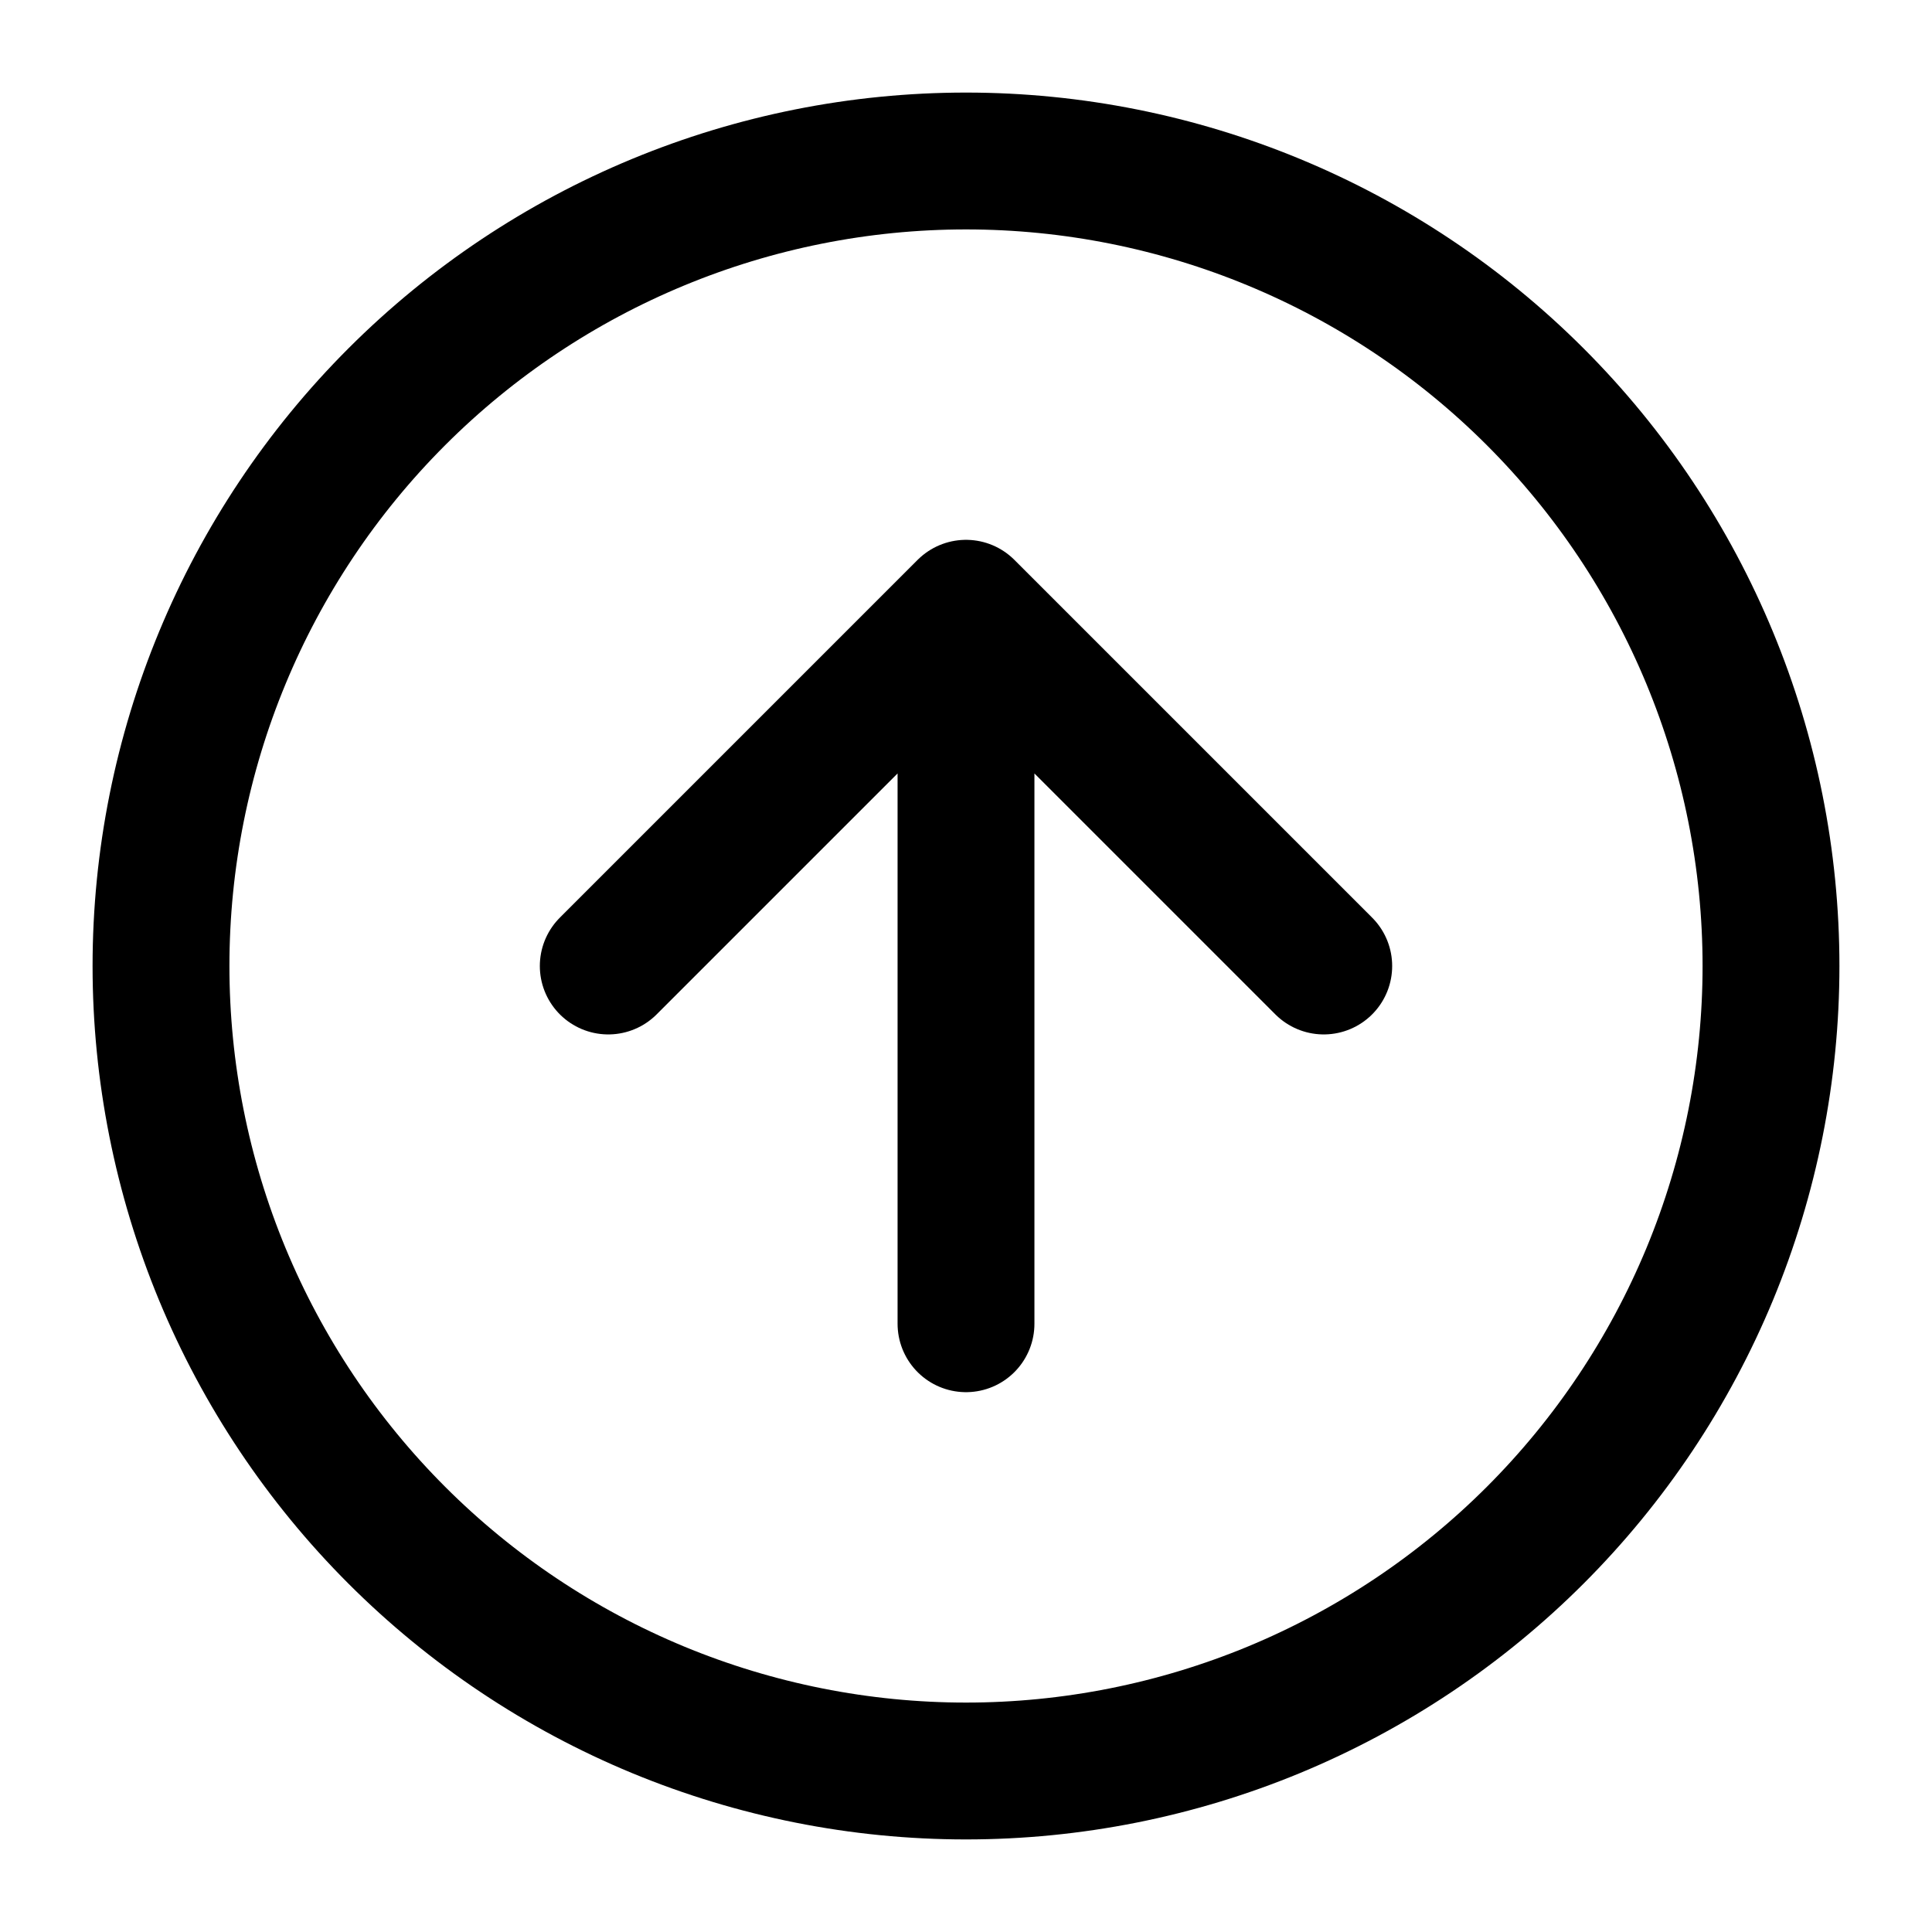
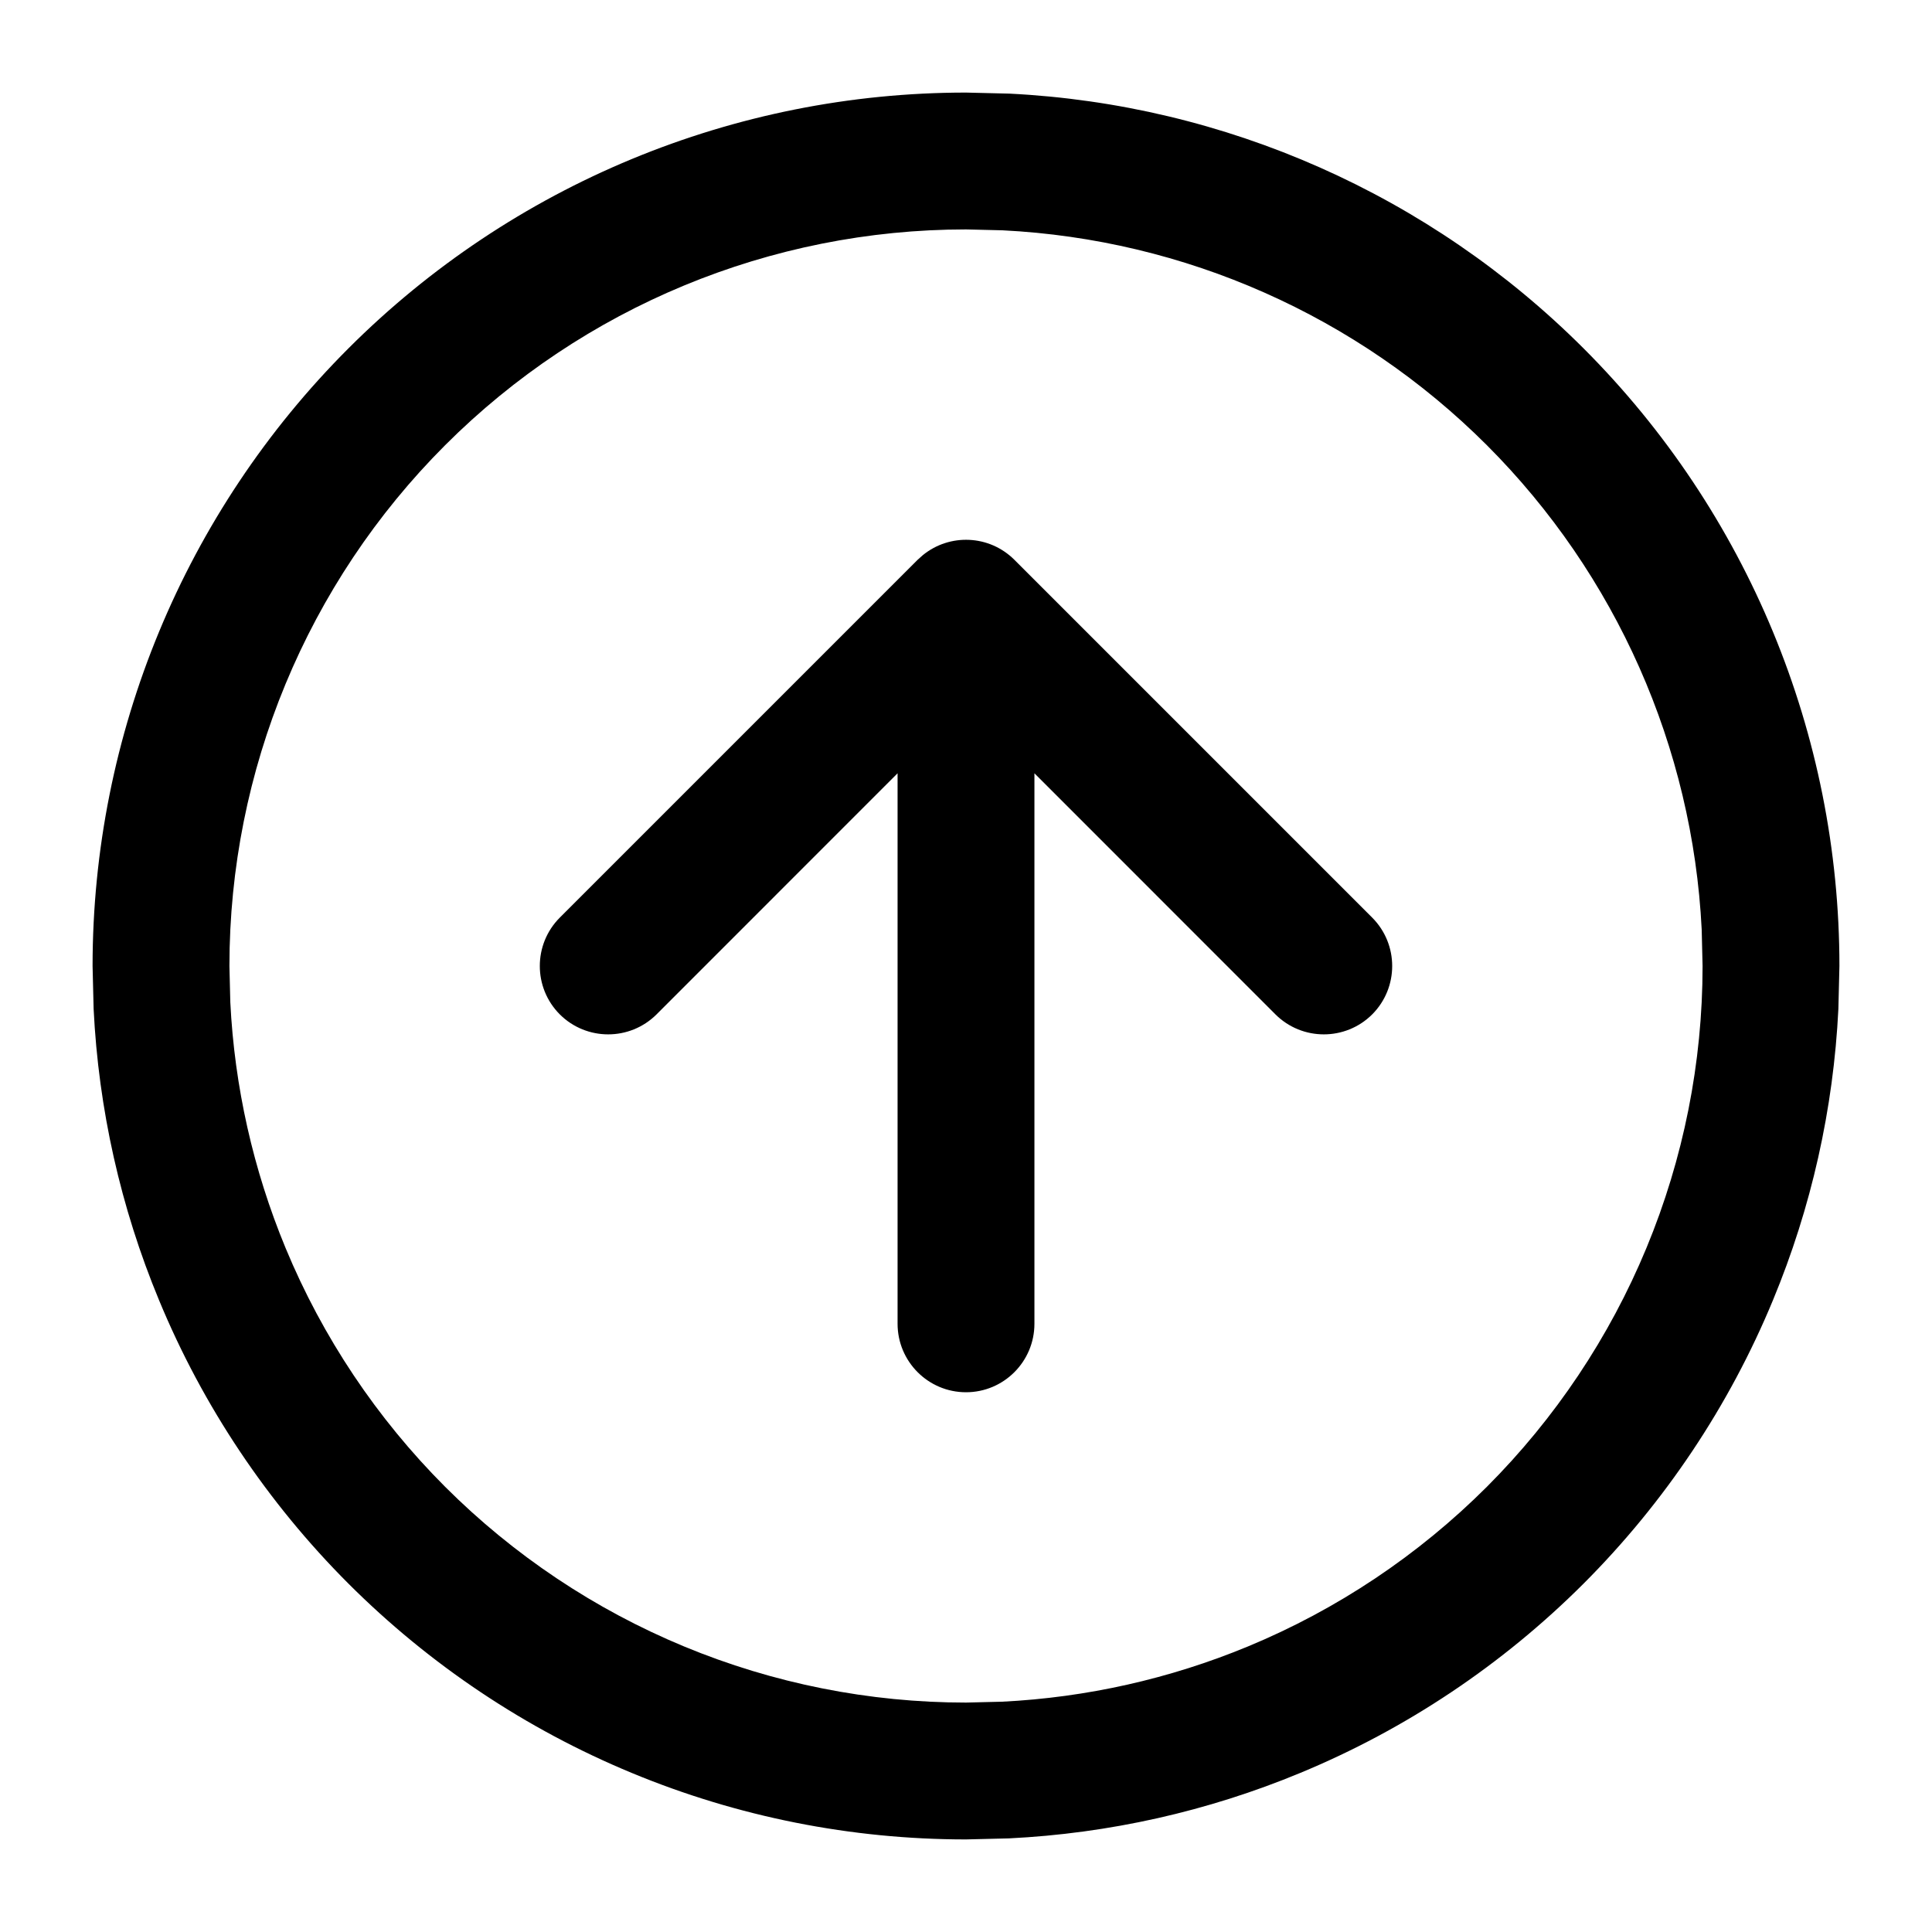
<svg xmlns="http://www.w3.org/2000/svg" viewBox="0 0 24 24" fill="none">
-   <path d="M12 7.556L7.556 12M12 7.556V16.444M12 7.556L16.444 12M2 12C2 13.313 2.259 14.614 2.761 15.827C3.264 17.04 4 18.142 4.929 19.071C5.858 20 6.96 20.736 8.173 21.239C9.386 21.741 10.687 22 12 22C13.313 22 14.614 21.741 15.827 21.239C17.04 20.736 18.142 20 19.071 19.071C20 18.142 20.736 17.04 21.239 15.827C21.741 14.614 22 13.313 22 12C22 9.348 20.946 6.804 19.071 4.929C17.196 3.054 14.652 2 12 2C9.348 2 6.804 3.054 4.929 4.929C3.054 6.804 2 9.348 2 12Z" stroke="black" stroke-width="1.7" stroke-linecap="round" stroke-linejoin="round" />
+   <path d="M21.139 11.546C21.026 9.284 20.078 7.139 18.47 5.53C16.861 3.922 14.716 2.974 12.454 2.861L12 2.85C9.573 2.85 7.246 3.814 5.53 5.53C3.814 7.246 2.85 9.573 2.85 12L2.861 12.45C2.913 13.498 3.145 14.531 3.547 15.502C4.007 16.612 4.681 17.62 5.53 18.47C6.38 19.319 7.388 19.993 8.498 20.453C9.608 20.913 10.798 21.15 12 21.15L12.45 21.139C13.498 21.087 14.531 20.855 15.502 20.453C16.612 19.993 17.62 19.319 18.47 18.47C19.319 17.62 19.993 16.612 20.453 15.502C20.913 14.392 21.15 13.202 21.15 12L21.139 11.546ZM11.15 16.444V9.606L8.156 12.601L6.954 11.399L11.399 6.954L11.464 6.896C11.798 6.624 12.289 6.643 12.601 6.954L17.046 11.399C17.377 11.731 17.377 12.269 17.046 12.601C16.714 12.932 16.176 12.932 15.844 12.601L12.85 9.606V16.444C12.85 16.914 12.469 17.295 12 17.295C11.531 17.295 11.15 16.914 11.15 16.444ZM8.156 12.601C7.824 12.932 7.286 12.932 6.954 12.601C6.623 12.269 6.623 11.731 6.954 11.399L8.156 12.601ZM22.837 12.533C22.776 13.776 22.502 15 22.024 16.152C21.479 17.469 20.679 18.664 19.672 19.672C18.664 20.679 17.469 21.479 16.152 22.024C15 22.502 13.776 22.776 12.533 22.837L12 22.85C10.575 22.85 9.164 22.57 7.848 22.024C6.531 21.479 5.336 20.679 4.328 19.672C3.321 18.664 2.521 17.469 1.976 16.152C1.498 15 1.224 13.776 1.163 12.533L1.15 12C1.15 9.122 2.293 6.363 4.328 4.328C6.363 2.293 9.122 1.15 12 1.15L12.538 1.163C15.22 1.296 17.764 2.421 19.672 4.328C21.707 6.363 22.85 9.122 22.85 12L22.837 12.533Z" fill="black" />
</svg>
